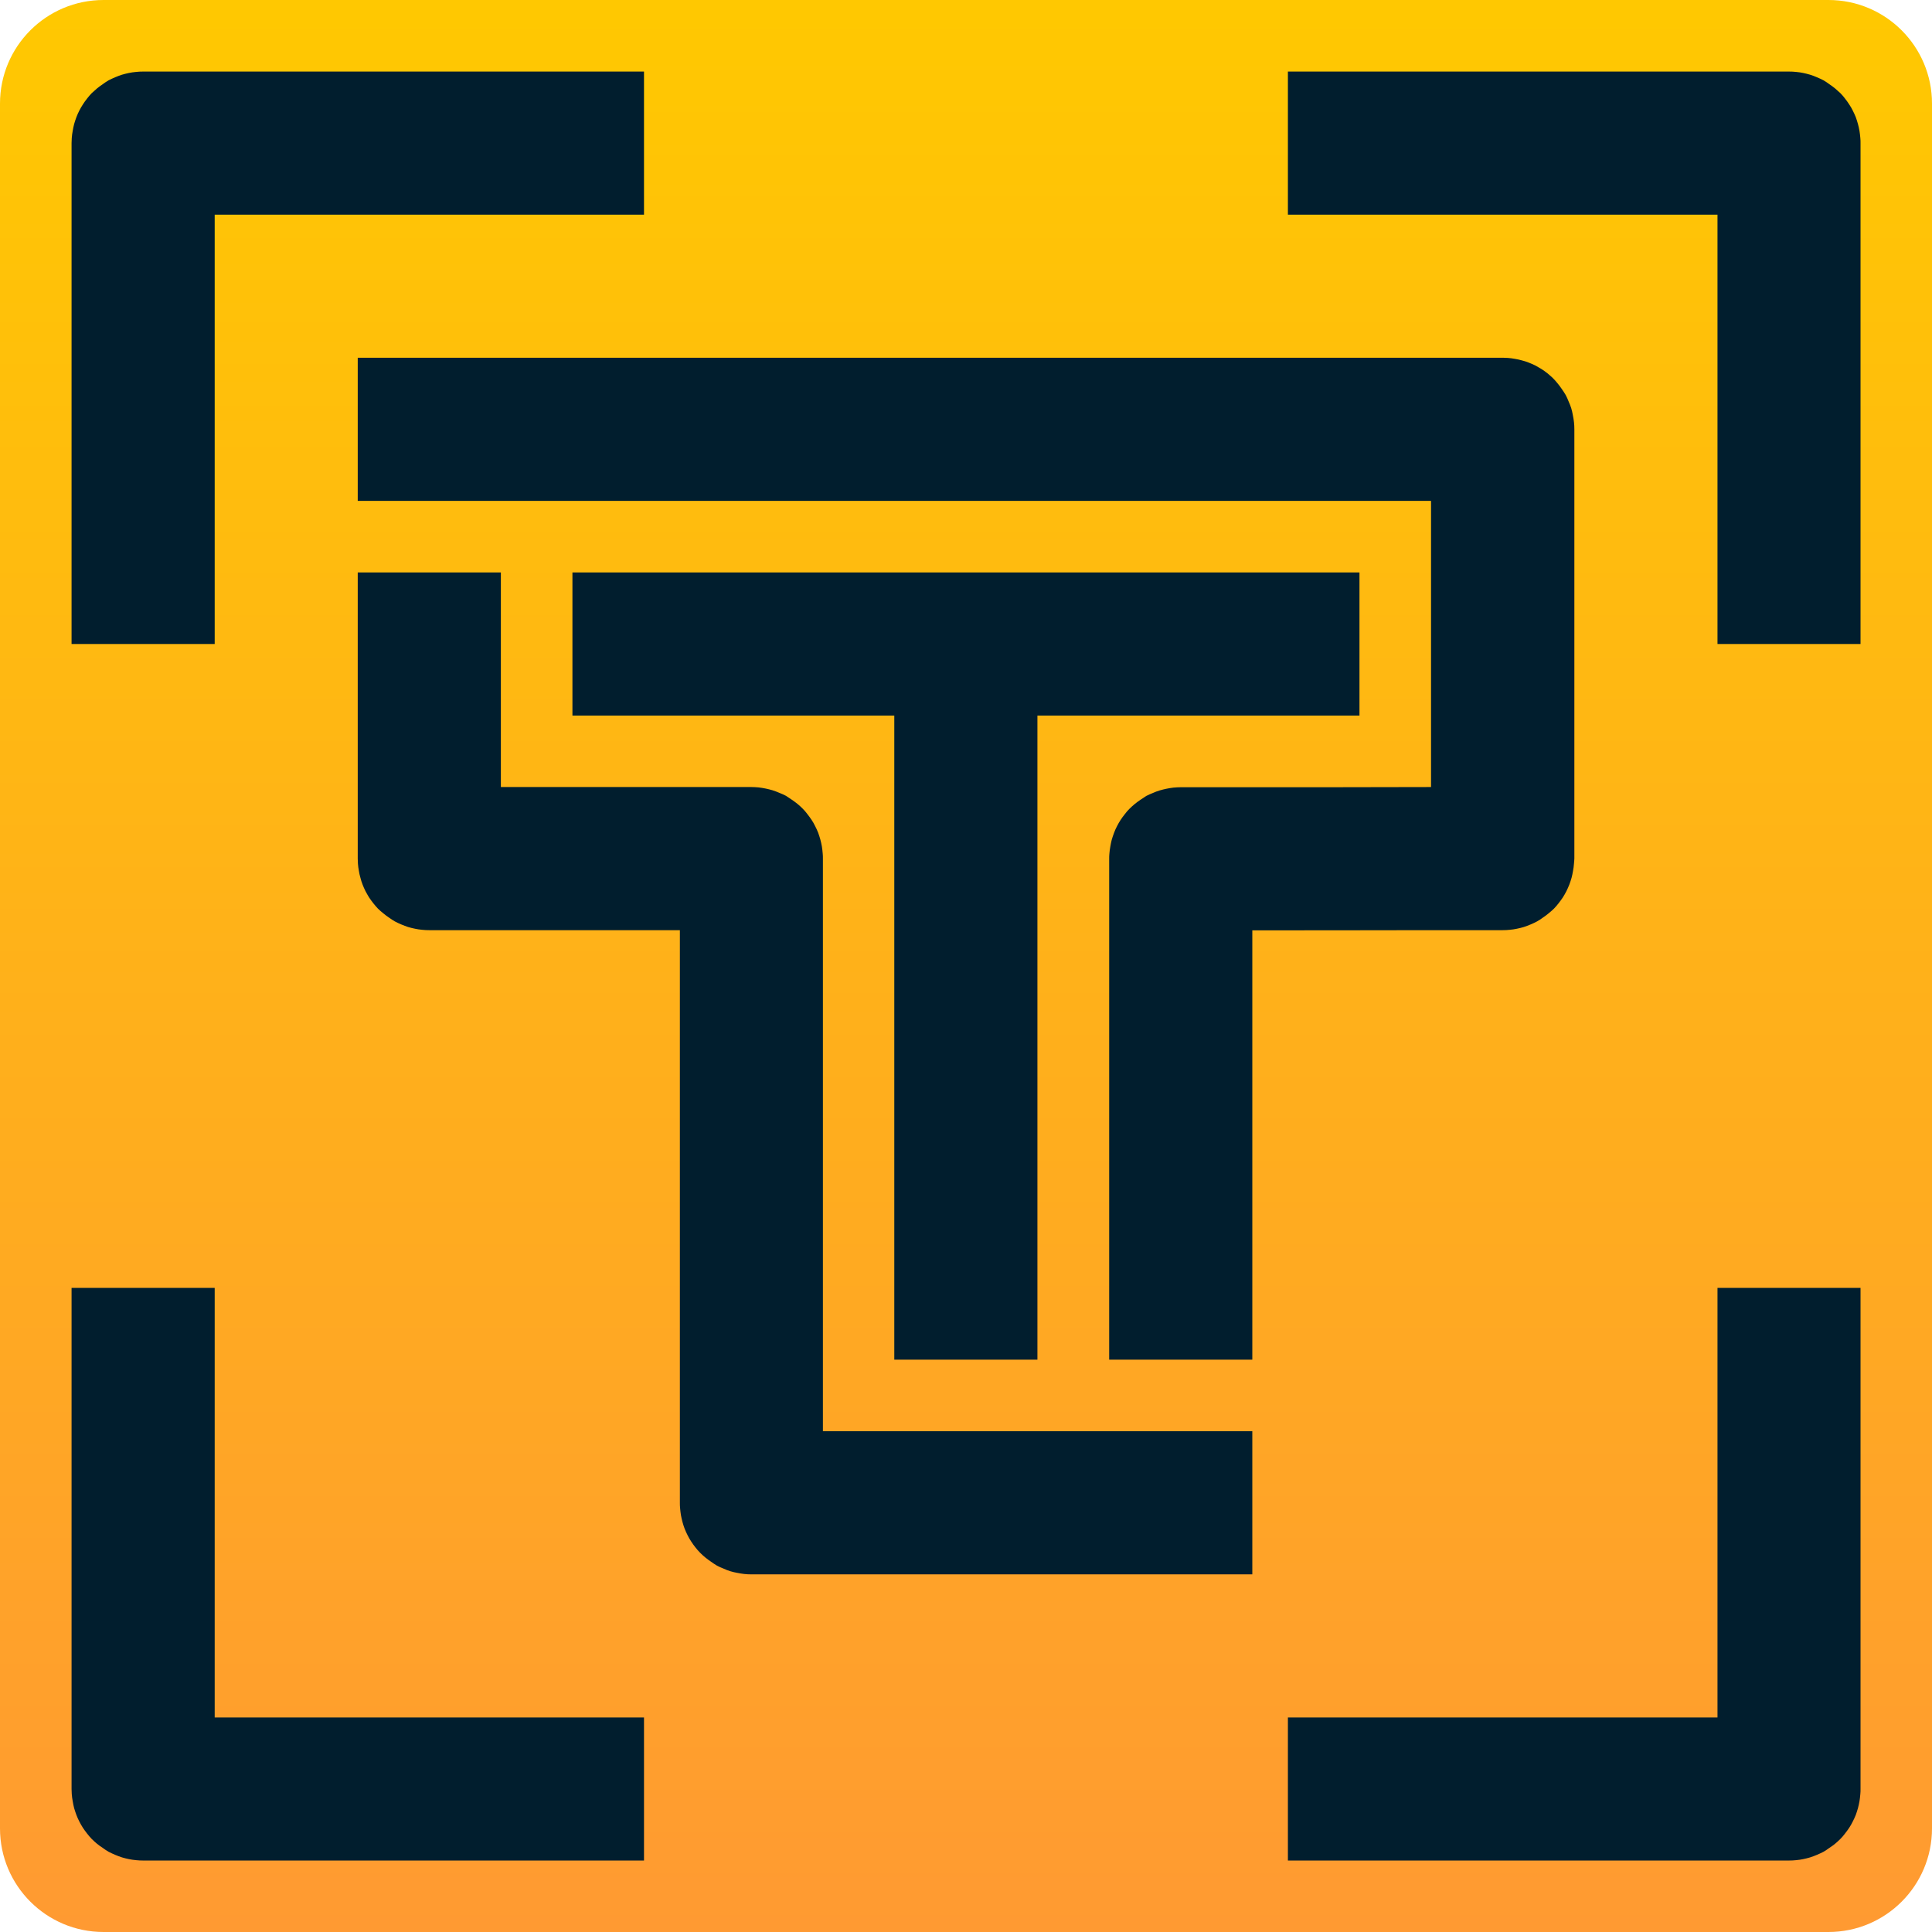
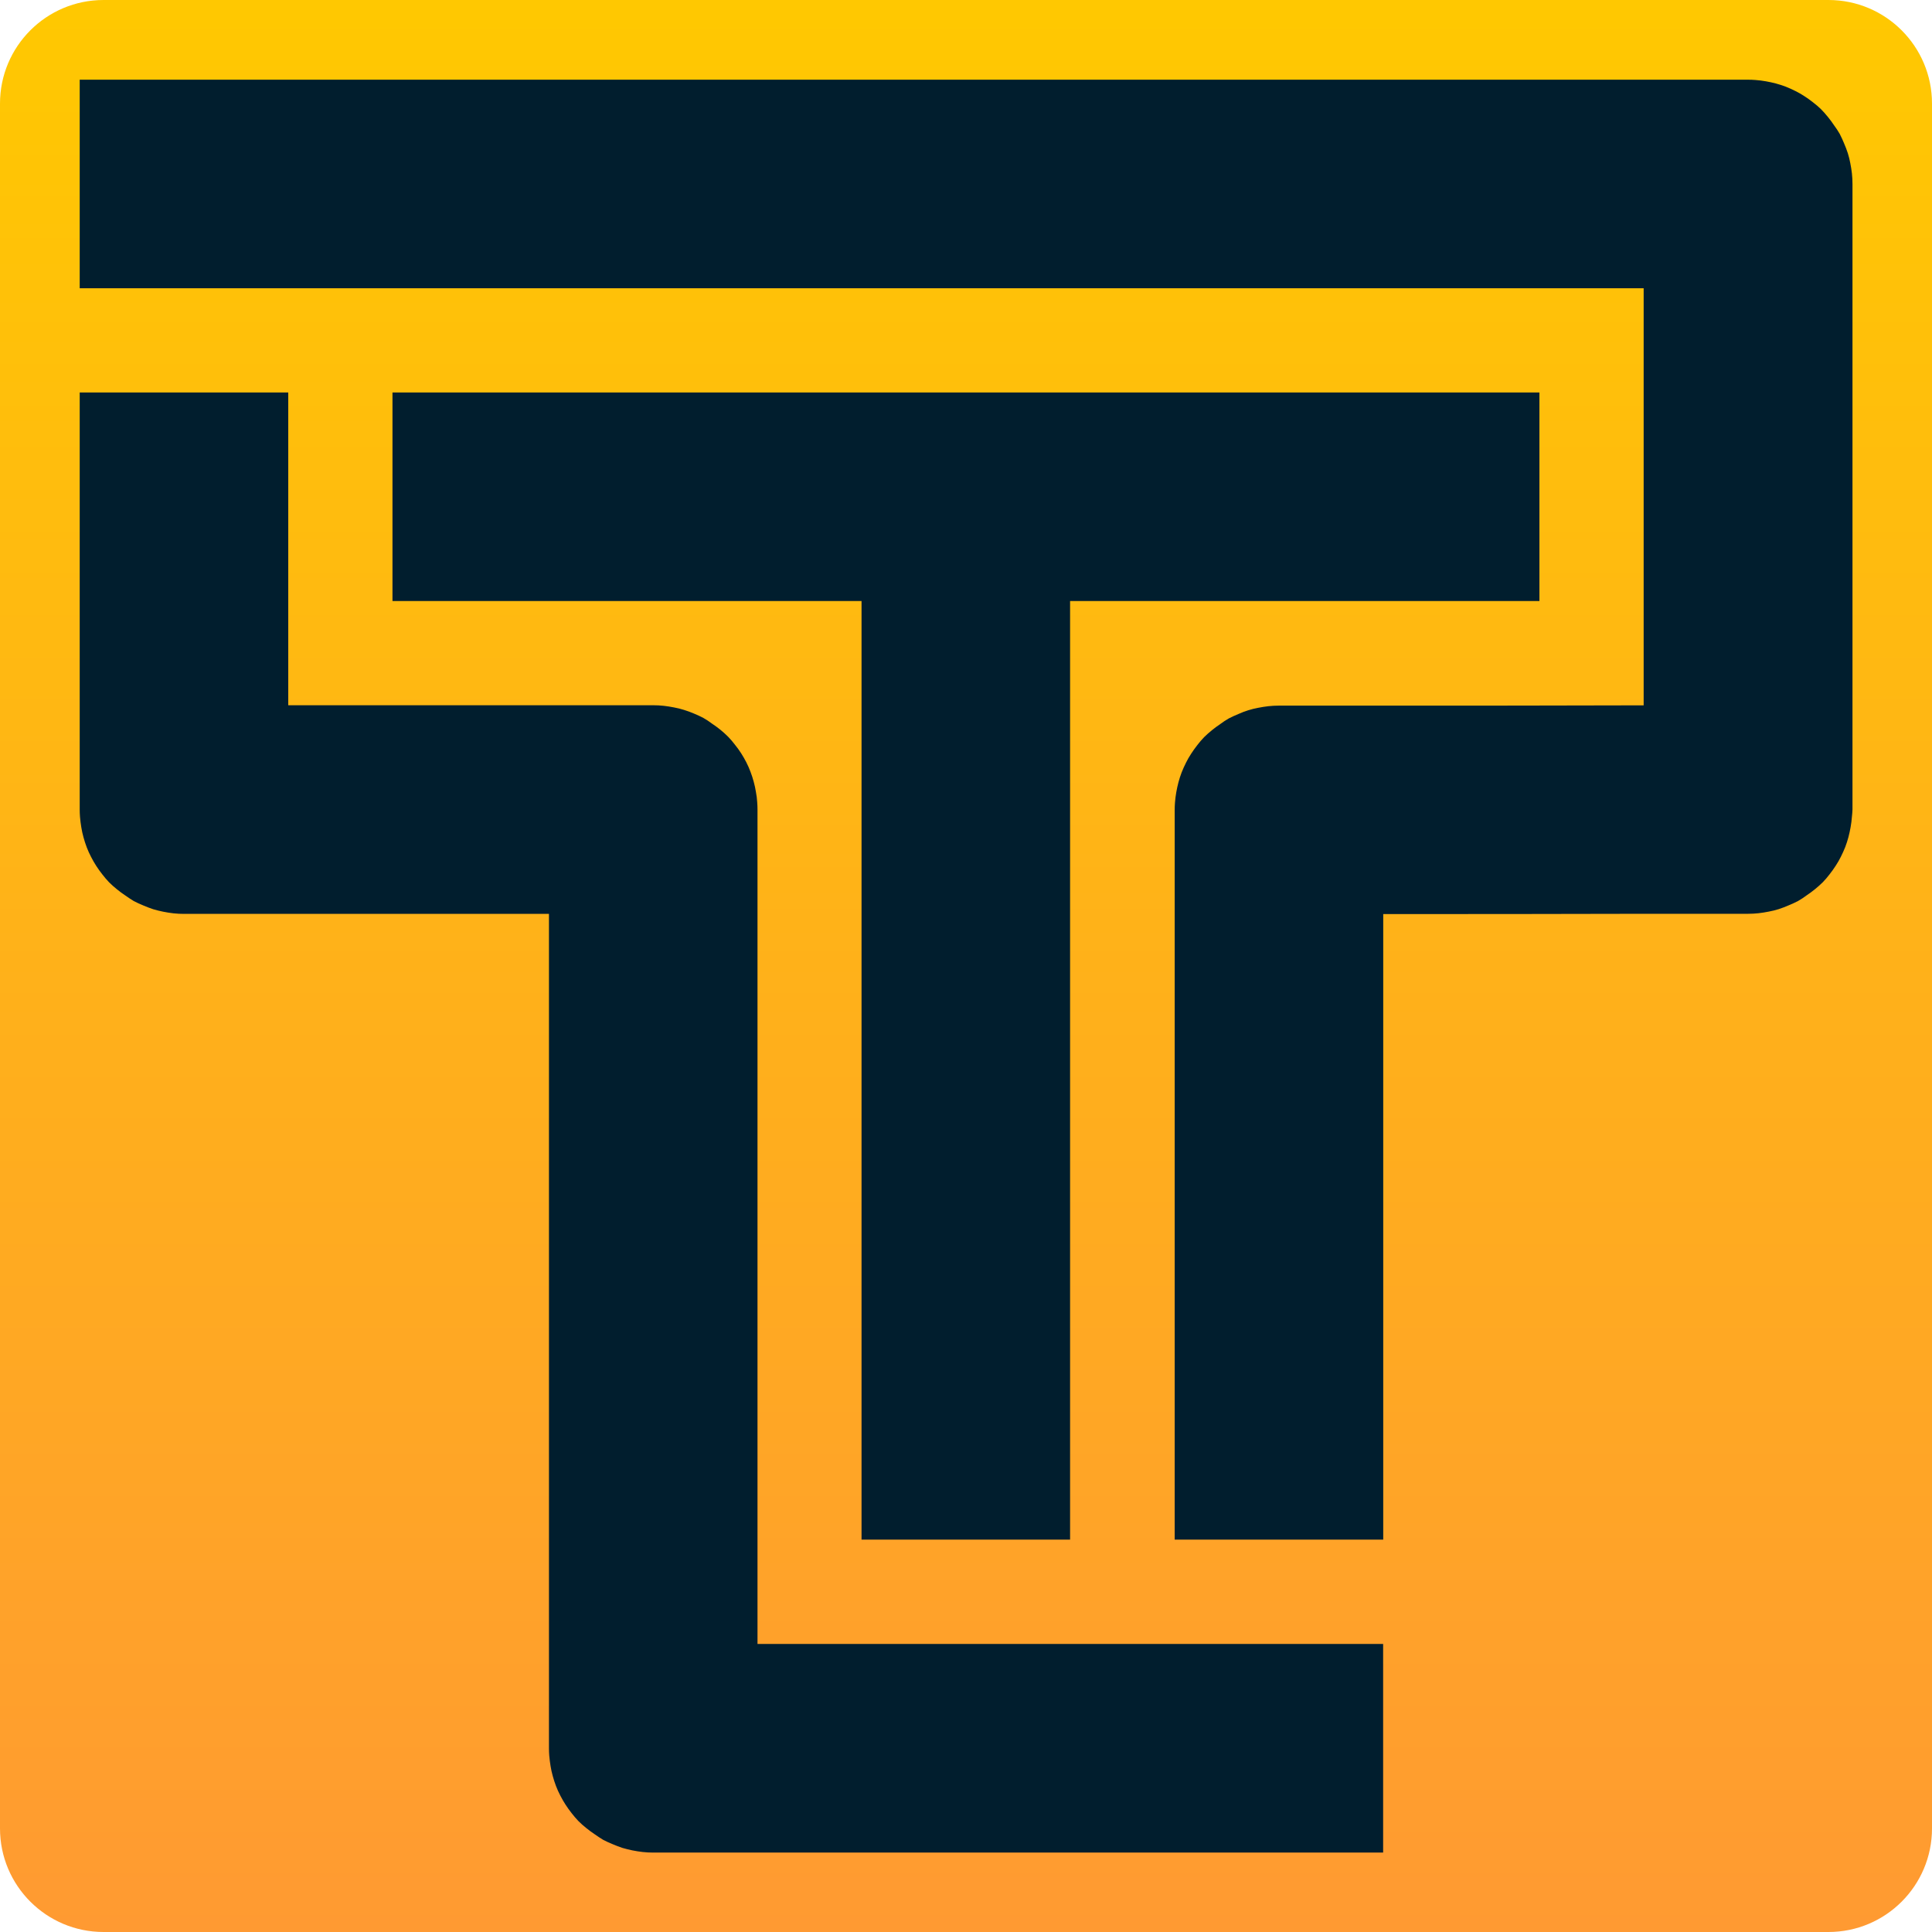
<svg xmlns="http://www.w3.org/2000/svg" xmlns:xlink="http://www.w3.org/1999/xlink" height="5.4mm" width="5.4mm" id="svg4530" version="1.1" className="w-full h-full" viewBox="0 0 20.409 20.409">
  <defs id="defs4534">
    <linearGradient id="linearGradient4674">
      <stop id="stop4670" offset="0" style="stop-color:#ff9a32;stop-opacity:1" />
      <stop id="stop4672" offset="1" style="stop-color:#ffc801;stop-opacity:1" />
    </linearGradient>
    <linearGradient gradientUnits="userSpaceOnUse" y2="0.08" x2="10.158" y1="20.453" x1="10.158" id="linearGradient4676" xlink:href="#linearGradient4674" />
  </defs>
  <rect ry="1.094" y="5.5568427e-07" x="0" height="20.409" width="20.409" id="rect4668" style="opacity:1;vector-effect:none;fill:url(#linearGradient4676);fill-opacity:1;stroke:none;stroke-width:1.512;stroke-linecap:square;stroke-linejoin:round;stroke-miterlimit:4;stroke-dasharray:none;stroke-dashoffset:0;stroke-opacity:1" />
-   <path id="path4621" d="M 1.512 0.756 C 1.486 0.756 1.461 0.757 1.436 0.76 C 1.411 0.762 1.386 0.766 1.361 0.771 C 1.337 0.776 1.313 0.782 1.289 0.789 C 1.265 0.797 1.24 0.806 1.217 0.816 C 1.194 0.826 1.171 0.836 1.148 0.848 C 1.127 0.86 1.106 0.874 1.086 0.889 C 1.065 0.903 1.045 0.918 1.025 0.934 C 1.006 0.95 0.987 0.967 0.969 0.984 C 0.952 1.002 0.935 1.021 0.92 1.041 C 0.904 1.061 0.889 1.082 0.875 1.104 C 0.862 1.124 0.849 1.146 0.838 1.168 C 0.826 1.191 0.816 1.214 0.807 1.238 C 0.798 1.262 0.79 1.286 0.783 1.311 C 0.777 1.334 0.772 1.358 0.768 1.383 C 0.763 1.408 0.76 1.433 0.758 1.459 C 0.757 1.477 0.756 1.494 0.756 1.512 L 0.756 2.268 L 0.756 6.803 L 2.268 6.803 L 2.268 2.268 L 6.803 2.268 L 6.803 0.756 L 2.268 0.756 L 1.512 0.756 z M 13.605 0.756 L 13.605 2.268 L 18.143 2.268 L 18.143 6.803 L 19.654 6.803 L 19.654 2.268 L 19.654 1.512 C 19.654 1.494 19.654 1.477 19.652 1.459 C 19.65 1.433 19.647 1.408 19.643 1.383 C 19.639 1.358 19.633 1.334 19.627 1.311 C 19.62 1.286 19.613 1.262 19.604 1.238 C 19.594 1.214 19.584 1.191 19.572 1.168 C 19.561 1.146 19.549 1.124 19.535 1.104 C 19.521 1.082 19.506 1.061 19.49 1.041 C 19.475 1.021 19.459 1.002 19.441 0.984 C 19.423 0.967 19.404 0.95 19.385 0.934 C 19.365 0.918 19.345 0.903 19.324 0.889 C 19.304 0.874 19.283 0.86 19.262 0.848 C 19.239 0.836 19.217 0.826 19.193 0.816 C 19.17 0.806 19.146 0.797 19.121 0.789 C 19.097 0.782 19.073 0.776 19.049 0.771 C 19.024 0.766 19 0.762 18.975 0.76 C 18.949 0.757 18.924 0.756 18.898 0.756 L 18.143 0.756 L 13.605 0.756 z M 3.779 3.779 L 3.779 5.291 L 15.117 5.291 L 15.117 8.314 C 14.235 8.316 14.11 8.316 13.229 8.316 L 12.473 8.316 C 12.447 8.316 12.422 8.318 12.396 8.32 C 12.372 8.323 12.347 8.327 12.322 8.332 C 12.298 8.337 12.274 8.343 12.25 8.35 C 12.225 8.357 12.201 8.367 12.178 8.377 C 12.154 8.386 12.132 8.397 12.109 8.408 C 12.088 8.421 12.067 8.435 12.047 8.449 C 12.026 8.463 12.006 8.478 11.986 8.494 C 11.967 8.51 11.948 8.527 11.93 8.545 C 11.912 8.563 11.896 8.582 11.881 8.602 C 11.865 8.622 11.85 8.642 11.836 8.664 C 11.823 8.685 11.81 8.706 11.799 8.729 C 11.787 8.751 11.777 8.775 11.768 8.799 C 11.759 8.823 11.751 8.847 11.744 8.871 C 11.738 8.895 11.733 8.919 11.729 8.943 C 11.724 8.969 11.721 8.994 11.719 9.02 C 11.717 9.037 11.717 9.055 11.717 9.072 L 11.717 9.828 L 11.717 14.363 L 13.229 14.363 L 13.229 9.828 C 14.11 9.828 14.235 9.827 15.117 9.826 L 15.873 9.826 C 15.898 9.826 15.924 9.825 15.949 9.822 C 15.974 9.82 15.999 9.816 16.023 9.811 C 16.048 9.806 16.072 9.8 16.096 9.793 C 16.12 9.785 16.144 9.776 16.168 9.766 C 16.191 9.756 16.214 9.746 16.236 9.734 C 16.258 9.722 16.279 9.708 16.299 9.693 C 16.32 9.679 16.34 9.664 16.359 9.648 C 16.379 9.632 16.398 9.616 16.416 9.598 C 16.433 9.58 16.45 9.561 16.465 9.541 C 16.481 9.521 16.496 9.5 16.51 9.479 C 16.523 9.458 16.536 9.436 16.547 9.414 C 16.558 9.391 16.569 9.368 16.578 9.344 C 16.587 9.32 16.595 9.296 16.602 9.271 C 16.608 9.248 16.613 9.224 16.617 9.199 C 16.622 9.174 16.625 9.149 16.627 9.123 C 16.628 9.105 16.631 9.088 16.631 9.07 L 16.631 8.314 L 16.631 5.291 L 16.631 4.535 C 16.631 4.51 16.63 4.484 16.627 4.459 C 16.624 4.434 16.62 4.409 16.615 4.385 C 16.611 4.36 16.605 4.336 16.598 4.312 C 16.59 4.288 16.581 4.264 16.57 4.24 C 16.561 4.217 16.551 4.194 16.539 4.172 C 16.526 4.15 16.513 4.13 16.498 4.109 C 16.484 4.088 16.469 4.068 16.453 4.049 C 16.437 4.029 16.42 4.01 16.402 3.992 C 16.384 3.975 16.365 3.959 16.346 3.943 C 16.326 3.927 16.305 3.912 16.283 3.898 C 16.262 3.885 16.241 3.873 16.219 3.861 C 16.196 3.85 16.172 3.839 16.148 3.83 C 16.125 3.821 16.101 3.813 16.076 3.807 C 16.052 3.8 16.028 3.795 16.004 3.791 C 15.979 3.786 15.953 3.783 15.928 3.781 C 15.91 3.78 15.893 3.779 15.875 3.779 L 15.119 3.779 L 3.779 3.779 z M 3.779 6.047 L 3.779 8.314 L 3.779 9.07 C 3.779 9.088 3.78 9.105 3.781 9.123 C 3.783 9.149 3.786 9.174 3.791 9.199 C 3.795 9.224 3.8 9.248 3.807 9.271 C 3.813 9.296 3.821 9.32 3.83 9.344 C 3.839 9.368 3.85 9.391 3.861 9.414 C 3.873 9.436 3.885 9.458 3.898 9.479 C 3.912 9.5 3.927 9.521 3.943 9.541 C 3.959 9.561 3.975 9.58 3.992 9.598 C 4.01 9.616 4.029 9.632 4.049 9.648 C 4.068 9.664 4.088 9.679 4.109 9.693 C 4.13 9.708 4.15 9.722 4.172 9.734 C 4.194 9.746 4.217 9.756 4.24 9.766 C 4.264 9.776 4.288 9.785 4.312 9.793 C 4.336 9.8 4.36 9.806 4.385 9.811 C 4.409 9.816 4.434 9.82 4.459 9.822 C 4.484 9.825 4.51 9.826 4.535 9.826 L 5.291 9.826 L 7.182 9.826 L 7.182 15.119 L 7.182 15.875 C 7.182 15.893 7.182 15.91 7.184 15.928 C 7.186 15.953 7.189 15.979 7.193 16.004 C 7.197 16.028 7.203 16.052 7.209 16.076 C 7.216 16.101 7.223 16.125 7.232 16.148 C 7.242 16.172 7.252 16.196 7.264 16.219 C 7.275 16.241 7.287 16.262 7.301 16.283 C 7.315 16.305 7.33 16.326 7.346 16.346 C 7.361 16.365 7.377 16.384 7.395 16.402 C 7.413 16.42 7.431 16.437 7.451 16.453 C 7.471 16.469 7.491 16.484 7.512 16.498 C 7.532 16.513 7.553 16.526 7.574 16.539 C 7.596 16.551 7.619 16.561 7.643 16.57 C 7.666 16.581 7.69 16.59 7.715 16.598 C 7.739 16.605 7.763 16.611 7.787 16.615 C 7.812 16.62 7.836 16.624 7.861 16.627 C 7.887 16.63 7.912 16.631 7.938 16.631 L 8.693 16.631 L 13.229 16.631 L 13.229 15.119 L 8.693 15.119 L 8.693 9.826 L 8.693 9.07 C 8.693 9.053 8.693 9.035 8.691 9.018 C 8.689 8.992 8.686 8.967 8.682 8.941 C 8.678 8.917 8.672 8.893 8.666 8.869 C 8.659 8.845 8.652 8.821 8.643 8.797 C 8.633 8.773 8.623 8.749 8.611 8.727 C 8.6 8.704 8.588 8.683 8.574 8.662 C 8.56 8.641 8.545 8.62 8.529 8.6 C 8.514 8.58 8.498 8.561 8.48 8.543 C 8.462 8.525 8.444 8.508 8.424 8.492 C 8.404 8.476 8.384 8.461 8.363 8.447 C 8.343 8.433 8.322 8.419 8.301 8.406 C 8.279 8.395 8.256 8.384 8.232 8.375 C 8.209 8.365 8.185 8.356 8.16 8.348 C 8.136 8.341 8.112 8.335 8.088 8.33 C 8.063 8.325 8.039 8.321 8.014 8.318 C 7.988 8.316 7.963 8.314 7.938 8.314 L 7.182 8.314 L 5.291 8.314 L 5.291 6.047 L 3.779 6.047 z M 6.047 6.047 L 6.047 7.559 L 9.447 7.559 L 9.447 14.363 L 10.959 14.363 L 10.959 7.559 L 14.361 7.559 L 14.361 6.047 L 6.047 6.047 z M 0.756 13.605 L 0.756 18.143 L 0.756 18.898 C 0.756 18.916 0.757 18.934 0.758 18.951 C 0.76 18.977 0.763 19.002 0.768 19.027 C 0.772 19.052 0.777 19.076 0.783 19.1 C 0.79 19.124 0.798 19.148 0.807 19.172 C 0.816 19.196 0.826 19.219 0.838 19.242 C 0.849 19.264 0.862 19.286 0.875 19.307 C 0.889 19.328 0.904 19.349 0.92 19.369 C 0.935 19.389 0.952 19.408 0.969 19.426 C 0.987 19.444 1.006 19.461 1.025 19.477 C 1.045 19.493 1.065 19.508 1.086 19.521 C 1.106 19.536 1.127 19.55 1.148 19.562 C 1.171 19.574 1.194 19.584 1.217 19.594 C 1.24 19.604 1.265 19.613 1.289 19.621 C 1.313 19.628 1.337 19.634 1.361 19.639 C 1.386 19.644 1.411 19.648 1.436 19.65 C 1.461 19.653 1.486 19.654 1.512 19.654 L 2.268 19.654 L 6.803 19.654 L 6.803 18.143 L 2.268 18.143 L 2.268 13.605 L 0.756 13.605 z M 18.143 13.605 L 18.143 18.143 L 13.605 18.143 L 13.605 19.654 L 18.143 19.654 L 18.898 19.654 C 18.924 19.654 18.949 19.653 18.975 19.65 C 19 19.648 19.024 19.644 19.049 19.639 C 19.073 19.634 19.097 19.628 19.121 19.621 C 19.146 19.613 19.17 19.604 19.193 19.594 C 19.217 19.584 19.239 19.574 19.262 19.562 C 19.283 19.55 19.304 19.536 19.324 19.521 C 19.345 19.508 19.365 19.493 19.385 19.477 C 19.404 19.461 19.423 19.444 19.441 19.426 C 19.459 19.408 19.475 19.389 19.49 19.369 C 19.506 19.349 19.521 19.328 19.535 19.307 C 19.549 19.286 19.561 19.264 19.572 19.242 C 19.584 19.219 19.594 19.196 19.604 19.172 C 19.613 19.148 19.62 19.124 19.627 19.1 C 19.633 19.076 19.639 19.052 19.643 19.027 C 19.647 19.002 19.65 18.977 19.652 18.951 C 19.654 18.934 19.654 18.916 19.654 18.898 L 19.654 18.143 L 19.654 13.605 L 18.143 13.605 z " style="opacity:1;vector-effect:none;fill:#011e2e;fill-opacity:1;stroke:none;stroke-width:0.582;stroke-linecap:square;stroke-linejoin:round;stroke-miterlimit:4;stroke-dasharray:none;stroke-dashoffset:0;stroke-opacity:1" />
+   <path id="path4621" d="M 0.842,0.842 V 3.045 H 17.363 v 4.406 c -1.285,0.003 -1.467,0.003 -2.752,0.003 h -1.101 c -0.037,0 -0.074,0.002 -0.111,0.006 -0.036,0.004 -0.072,0.01 -0.108,0.017 -0.036,0.007 -0.071,0.015 -0.105,0.026 -0.036,0.011 -0.071,0.025 -0.105,0.04 -0.034,0.014 -0.067,0.029 -0.1,0.046 -0.031,0.018 -0.062,0.038 -0.091,0.06 -0.03,0.02 -0.06,0.042 -0.088,0.065 -0.029,0.023 -0.056,0.048 -0.083,0.074 -0.025,0.026 -0.049,0.054 -0.071,0.083 -0.023,0.029 -0.045,0.06 -0.065,0.091 -0.02,0.03 -0.038,0.062 -0.054,0.094 -0.017,0.033 -0.032,0.068 -0.046,0.102 -0.013,0.035 -0.025,0.07 -0.034,0.105 -0.009,0.035 -0.017,0.07 -0.023,0.105 -0.007,0.037 -0.011,0.074 -0.014,0.111 -0.002,0.026 -0.003,0.051 -0.003,0.077 V 9.656 16.264 h 2.203 V 9.656 c 1.285,5.333e-4 1.467,-9.54e-4 2.752,-0.003 h 1.101 c 0.037,0 0.074,-0.002 0.111,-0.006 0.036,-0.004 0.072,-0.01 0.108,-0.017 0.036,-0.007 0.071,-0.015 0.105,-0.026 0.036,-0.012 0.071,-0.025 0.105,-0.04 0.034,-0.014 0.067,-0.029 0.1,-0.046 0.031,-0.018 0.062,-0.038 0.091,-0.06 0.03,-0.02 0.06,-0.042 0.088,-0.065 0.029,-0.023 0.056,-0.048 0.083,-0.074 0.025,-0.026 0.049,-0.054 0.071,-0.083 0.023,-0.029 0.045,-0.06 0.065,-0.091 0.02,-0.03 0.038,-0.062 0.054,-0.094 0.017,-0.033 0.032,-0.068 0.046,-0.102 0.013,-0.035 0.025,-0.07 0.034,-0.105 0.009,-0.035 0.017,-0.07 0.023,-0.105 0.007,-0.037 0.011,-0.074 0.014,-0.111 0.002,-0.026 0.006,-0.051 0.006,-0.077 V 7.45 3.045 1.943 c 0,-0.037 -0.002,-0.074 -0.006,-0.111 -0.004,-0.036 -0.01,-0.072 -0.017,-0.108 -0.007,-0.036 -0.015,-0.071 -0.026,-0.105 -0.012,-0.036 -0.025,-0.071 -0.04,-0.105 -0.014,-0.034 -0.029,-0.067 -0.046,-0.1 -0.018,-0.031 -0.038,-0.062 -0.06,-0.091 -0.02,-0.03 -0.042,-0.06 -0.065,-0.088 -0.023,-0.029 -0.048,-0.056 -0.074,-0.083 -0.026,-0.025 -0.054,-0.049 -0.083,-0.071 -0.029,-0.023 -0.06,-0.045 -0.091,-0.065 -0.03,-0.02 -0.062,-0.038 -0.094,-0.054 -0.033,-0.017 -0.068,-0.032 -0.102,-0.046 -0.035,-0.013 -0.07,-0.025 -0.105,-0.034 -0.035,-0.009 -0.07,-0.017 -0.105,-0.023 C 18.618,0.852 18.581,0.848 18.544,0.845 18.518,0.843 18.493,0.842 18.467,0.842 h -1.101 z m 0,3.304 V 7.45 8.552 c 5.232e-5,0.026 0.001,0.051 0.003,0.077 0.003,0.037 0.008,0.074 0.014,0.111 0.006,0.035 0.013,0.071 0.023,0.105 0.01,0.036 0.021,0.071 0.034,0.105 0.013,0.035 0.029,0.069 0.046,0.102 0.016,0.032 0.035,0.064 0.054,0.094 0.02,0.031 0.042,0.062 0.065,0.091 0.022,0.029 0.046,0.056 0.071,0.083 0.026,0.026 0.054,0.051 0.083,0.074 0.028,0.023 0.058,0.045 0.088,0.065 0.029,0.021 0.06,0.041 0.091,0.06 0.032,0.017 0.066,0.032 0.1,0.046 0.034,0.015 0.07,0.028 0.105,0.04 0.035,0.01 0.07,0.019 0.105,0.026 0.036,0.007 0.072,0.013 0.108,0.017 0.037,0.004 0.074,0.006 0.111,0.006 h 1.101 2.755 v 7.713 1.101 c 5.23e-5,0.026 0.001,0.051 0.003,0.077 0.003,0.037 0.008,0.074 0.014,0.111 0.006,0.035 0.013,0.071 0.023,0.105 0.01,0.036 0.021,0.071 0.034,0.105 0.013,0.035 0.029,0.069 0.046,0.102 0.016,0.032 0.035,0.064 0.054,0.094 0.02,0.031 0.042,0.062 0.065,0.091 0.022,0.029 0.046,0.056 0.071,0.083 0.026,0.026 0.054,0.051 0.083,0.074 0.028,0.023 0.058,0.045 0.088,0.065 0.029,0.021 0.06,0.041 0.091,0.06 0.032,0.017 0.066,0.032 0.1,0.046 0.034,0.015 0.07,0.028 0.105,0.04 0.035,0.01 0.07,0.019 0.105,0.026 0.036,0.007 0.072,0.013 0.108,0.017 0.037,0.004 0.074,0.006 0.111,0.006 H 8.002 14.611 V 17.366 H 8.002 V 9.653 8.552 C 8.002,8.526 8.001,8.5 7.999,8.475 7.997,8.438 7.992,8.4 7.985,8.364 7.979,8.328 7.972,8.293 7.962,8.258 7.953,8.223 7.941,8.188 7.928,8.153 7.915,8.118 7.9,8.084 7.883,8.051 7.866,8.018 7.848,7.987 7.829,7.957 7.808,7.925 7.787,7.895 7.763,7.866 7.741,7.837 7.717,7.809 7.692,7.783 7.666,7.757 7.638,7.732 7.61,7.709 7.581,7.686 7.552,7.664 7.521,7.644 7.492,7.622 7.462,7.602 7.43,7.584 7.398,7.567 7.365,7.552 7.331,7.538 7.296,7.523 7.261,7.51 7.225,7.499 7.191,7.488 7.156,7.48 7.12,7.473 c -0.036,-0.007 -0.072,-0.013 -0.108,-0.017 -0.037,-0.004 -0.074,-0.006 -0.111,-0.006 H 5.8 3.045 V 4.146 Z m 3.304,0 V 6.349 H 9.101 v 9.915 h 2.203 V 6.349 h 4.958 V 4.146 Z" style="opacity:1;vector-effect:none;fill:#011e2e;fill-opacity:1;stroke:none;stroke-width:0.848;stroke-linecap:square;stroke-linejoin:round;stroke-miterlimit:4;stroke-dasharray:none;stroke-dashoffset:0;stroke-opacity:1" />
</svg>
